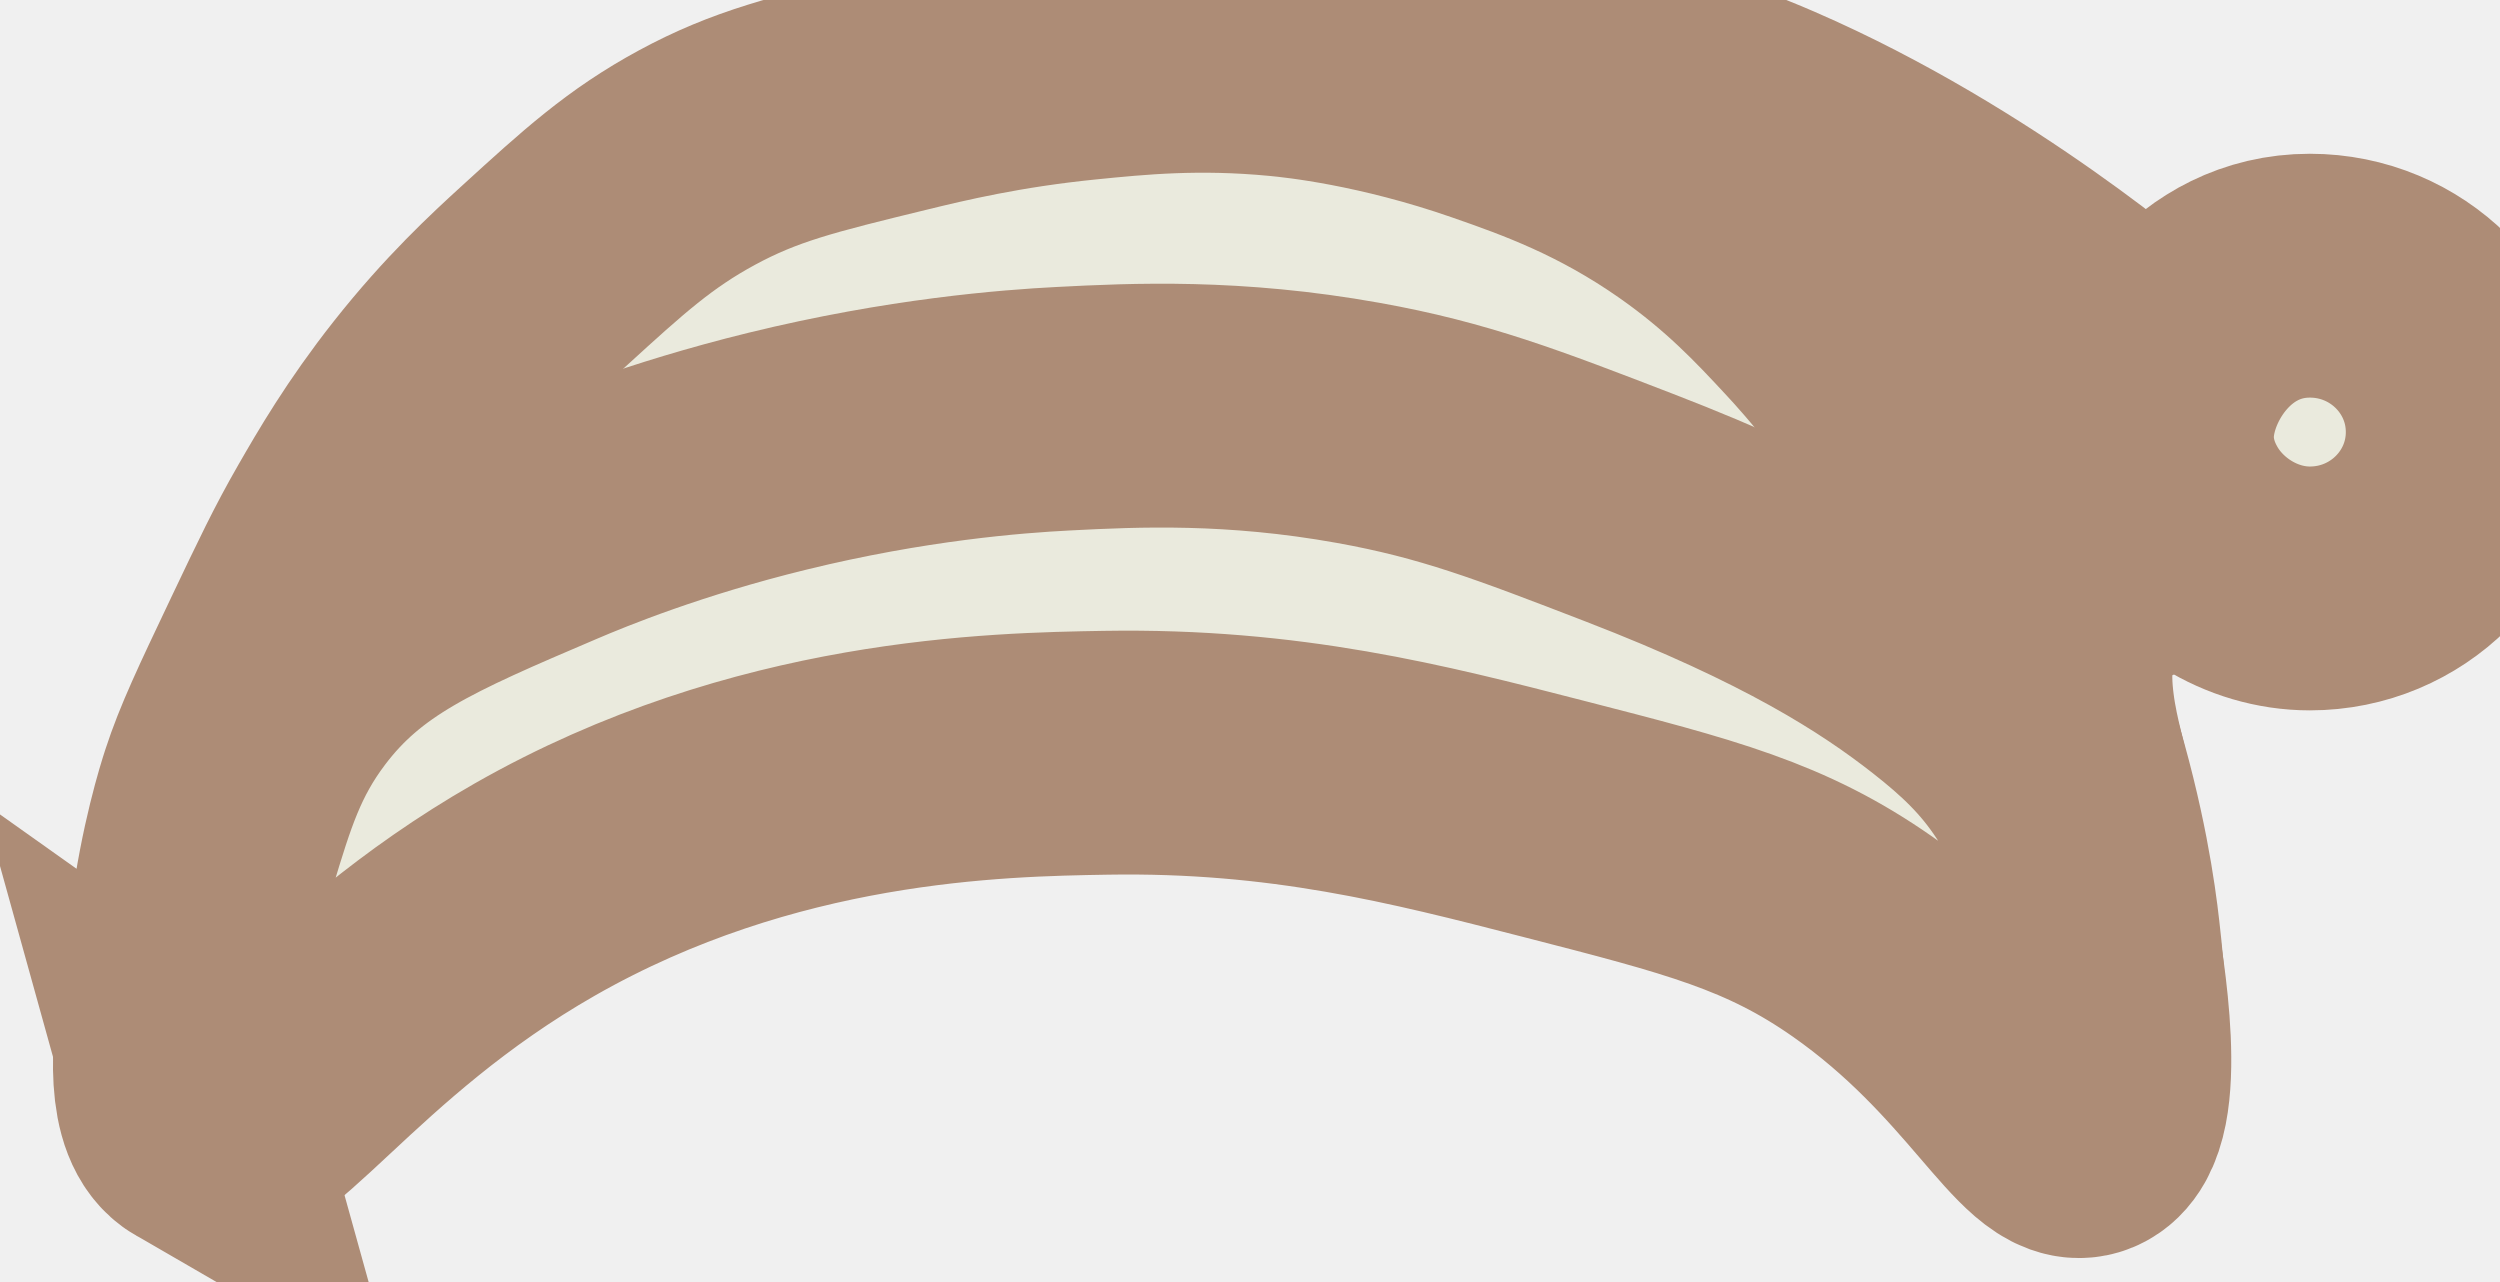
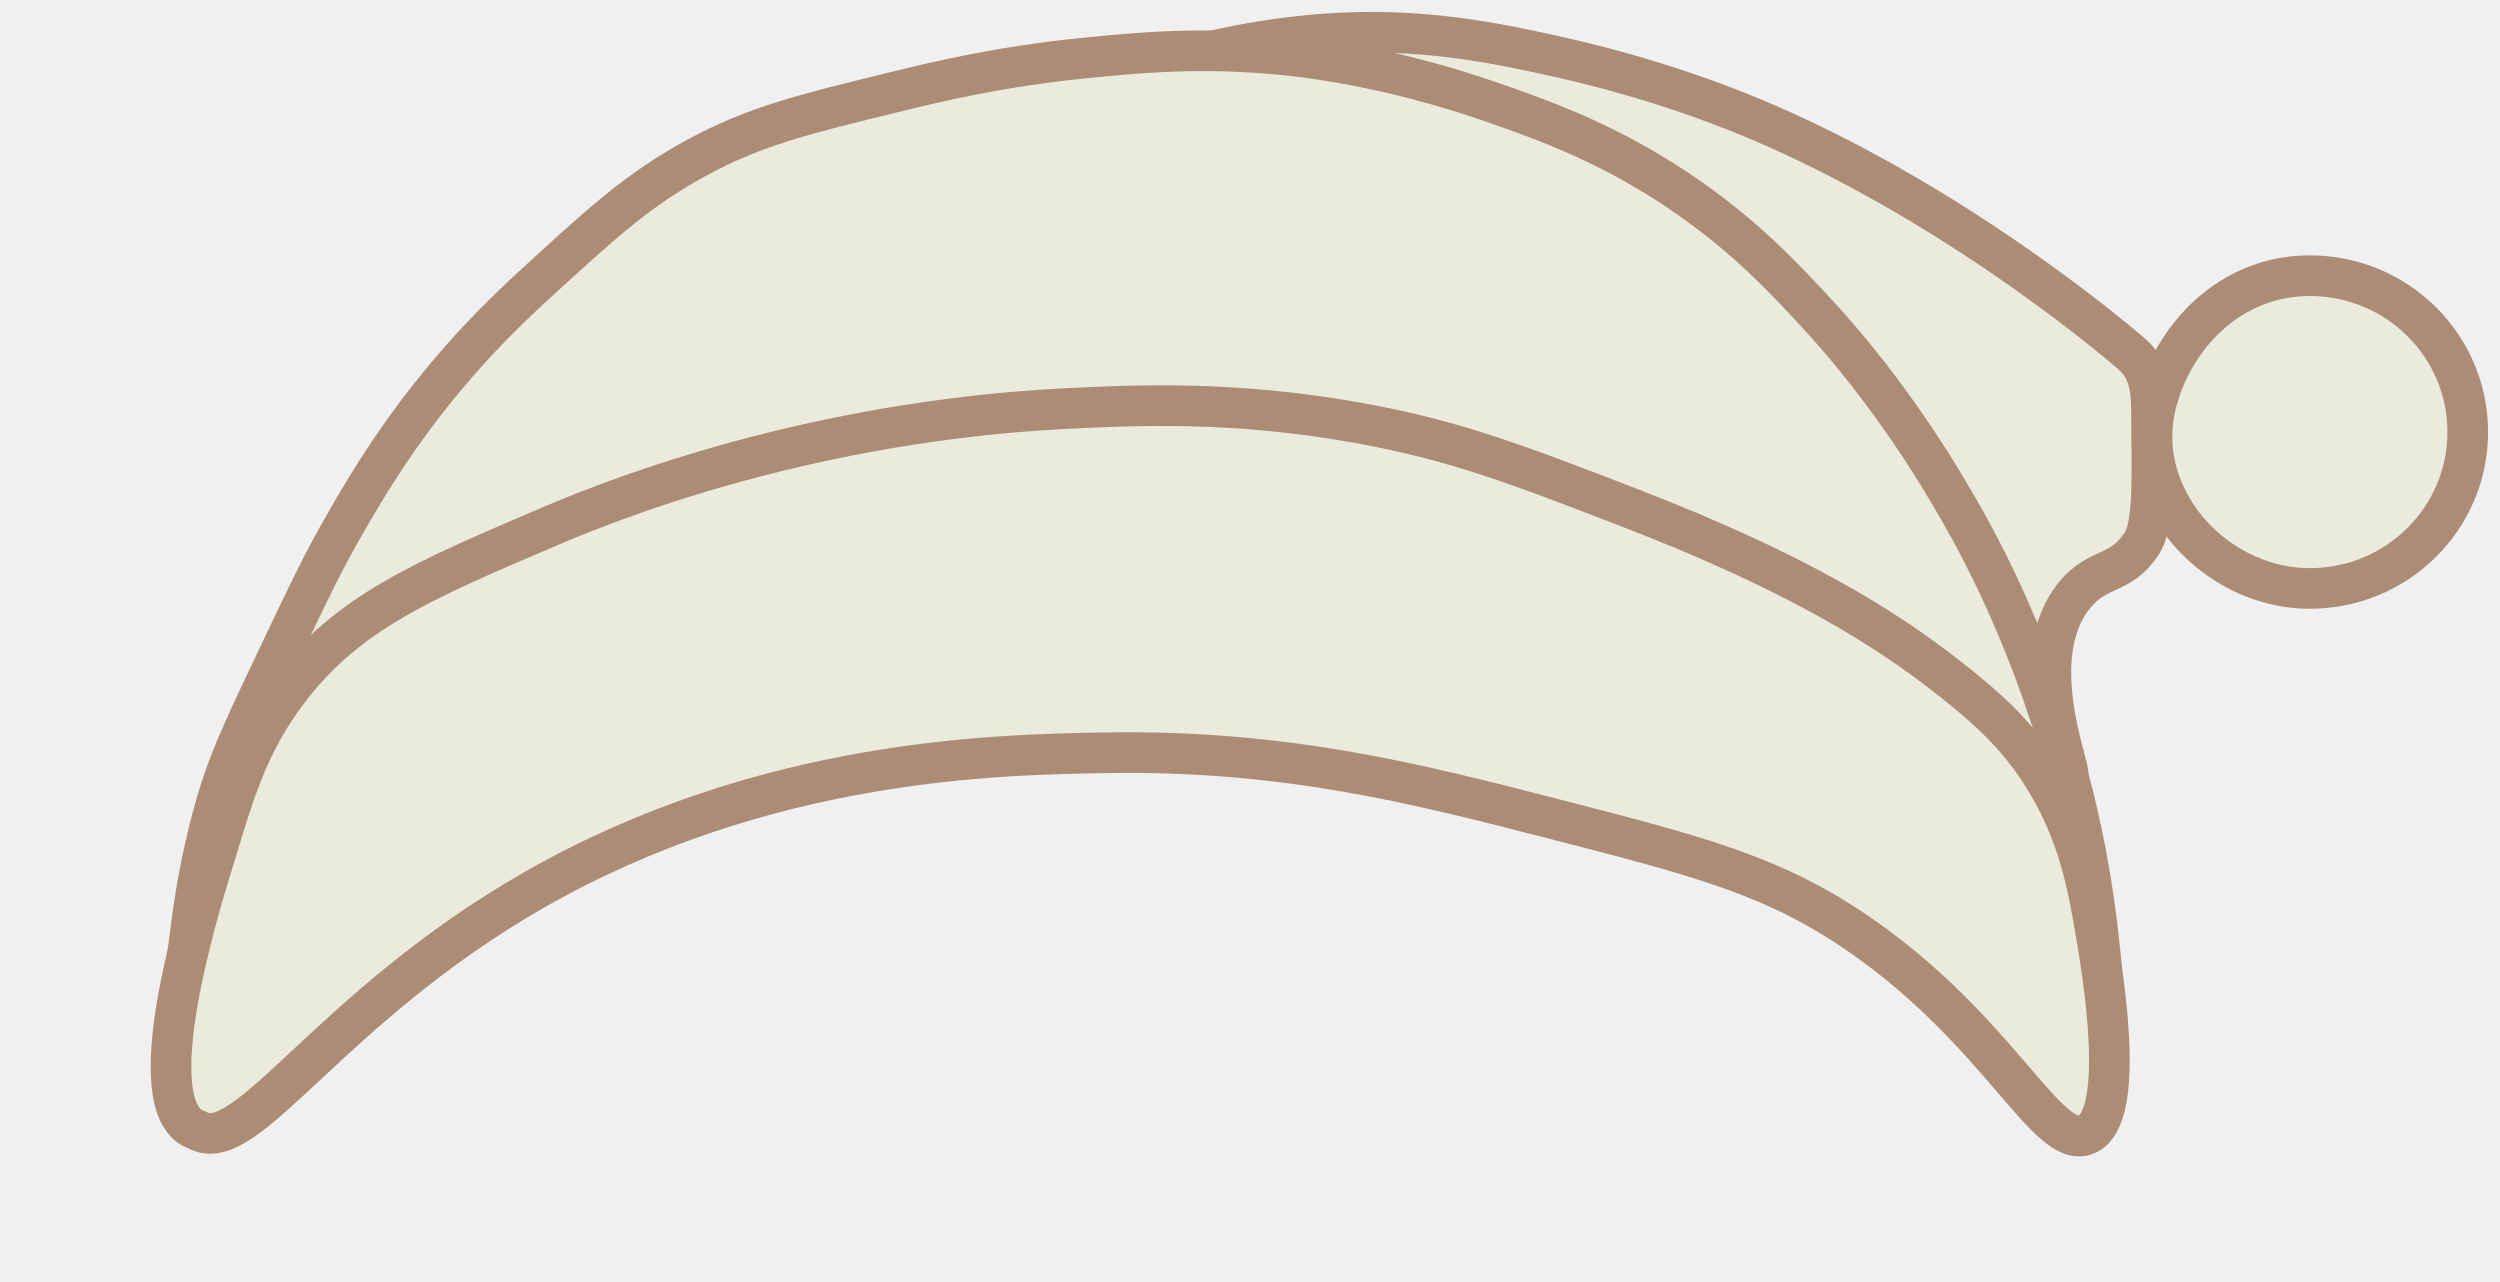
<svg xmlns="http://www.w3.org/2000/svg" width="123.025mm" height="63.042mm" viewBox="0 0 123.025 63.042" version="1.1" id="svg5" xml:space="preserve">
  <defs id="defs2">
    <style id="style1277">
      .cls-1, .cls-2 {
        stroke-width: 12px;
      }

      .cls-1, .cls-2, .cls-3, .cls-4, .cls-5, .cls-6, .cls-7 {
        stroke-miterlimit: 10;
      }

      .cls-1, .cls-2, .cls-5, .cls-7 {
        stroke: #ad8c76;
      }

      .cls-1, .cls-5 {
        fill: none;
      }

      .cls-2 {
        fill: #eaeadd;
      }

      .cls-8 {
        fill: url(#linear-gradient);
      }

      .cls-8, .cls-9, .cls-10, .cls-11, .cls-12, .cls-13, .cls-14, .cls-15, .cls-16, .cls-17, .cls-18, .cls-19, .cls-20, .cls-21, .cls-22, .cls-23, .cls-24 {
        stroke-width: 0px;
      }

      .cls-9, .cls-18 {
        opacity: .11;
      }

      .cls-9, .cls-23 {
        fill: #fff;
      }

      .cls-3 {
        fill: url(#linear-gradient-4);
        opacity: .76;
        stroke: url(#linear-gradient-5);
      }

      .cls-4 {
        fill: #877b68;
        stroke: #5b4f3c;
        stroke-width: .25px;
      }

      .cls-10 {
        fill: #d3675a;
      }

      .cls-11, .cls-7 {
        fill: #eacebf;
      }

      .cls-12 {
        fill: url(#linear-gradient-7);
        opacity: .54;
      }

      .cls-13 {
        fill: #998274;
      }

      .cls-14 {
        fill: #d6cbb7;
      }

      .cls-15 {
        fill: #231f20;
      }

      .cls-16 {
        fill: #efebe0;
      }

      .cls-25 {
        opacity: .43;
      }

      .cls-26 {
        opacity: .64;
      }

      .cls-27 {
        opacity: .59;
      }

      .cls-28 {
        opacity: .62;
      }

      .cls-17 {
        fill: #d8c7b9;
      }

      .cls-29, .cls-6 {
        opacity: .72;
      }

      .cls-5, .cls-7 {
        stroke-width: 11px;
      }

      .cls-18 {
        fill: #eaece7;
      }

      .cls-19 {
        fill: url(#linear-gradient-8);
      }

      .cls-20 {
        fill: url(#linear-gradient-6);
      }

      .cls-6 {
        fill: url(#linear-gradient-2);
        stroke: url(#linear-gradient-3);
      }

      .cls-21 {
        fill: #e2ad9d;
      }

      .cls-22 {
        fill: #b8a28a;
      }

      .cls-24 {
        fill: #c29f90;
      }
    </style>
  </defs>
  <g id="layer1" transform="translate(-26.43135,-34.95965)">
-     <path class="cls-2" d="m 128.091,73.288 c -0.196,0.042 -0.873,-3.088 -2.376,-6.612 -0.849,-1.995 -1.662,-3.408 -2.307,-4.524 -0.071,-0.122 -0.64,-1.082 -1.333,-2.13 -2.146,-3.236 -4.794,-6.234 -4.99,-6.453 -1.429,-1.609 -3.392,-3.866 -5.855,-5.8 -4.858,-3.818 -9.705,-5.273 -13.113,-6.263 -8.7,-2.527 -14.708,-1.863 -14.753,-2.783 -0.037,-0.799 4.469,-1.807 8.197,-2.088 4.802,-0.362 8.572,0.455 11.708,1.159 5.067,1.14 8.787,2.691 10.07,3.249 9.954,4.313 17.896,11.247 18.029,11.367 0,0 0,0 0,0 0.894,0.783 0.926,1.886 0.937,2.783 0.048,3.773 0.071,5.659 -0.468,6.496 -1.037,1.609 -2.106,1.119 -3.278,2.511 -2.617,3.109 -0.196,9.03 -0.468,9.088 z" id="path1341" />
-     <path class="cls-2" d="m 147.869,56.223 c 0,4.249 -3.477,7.694 -7.768,7.694 -2.926,0 -5.588,-1.754 -6.874,-4.109 -0.249,-0.455 -0.963,-1.804 -0.894,-3.588 0.132,-3.336 2.995,-7.694 7.768,-7.694 4.289,0 7.768,3.445 7.768,7.694 z" id="path1375" />
-     <path class="cls-2" d="m 35.857,89.092 c 0.331,0.235 0.857,0.071 3.387,-1.701 2.77,-1.939 4.564,-3.485 6.027,-4.654 1.177,-0.942 3.201,-2.492 5.715,-4.072 1.595,-1.003 3.836,-2.397 7.001,-3.704 2.307,-0.953 4.112,-1.447 5.702,-1.876 1.982,-0.534 5.249,-1.31 9.393,-1.752 4.765,-0.511 8.374,-0.336 11.422,-0.177 3.855,0.201 9.16,0.505 15.912,2.175 7.684,1.9 12.988,4.501 14.814,5.435 3.844,1.966 6.117,3.13 8.596,5.617 3.297,3.307 4.278,6.271 5.305,5.98 1.558,-0.442 0.743,-7.699 0.548,-9.422 -0.183,-1.622 -0.64,-4.95 -2.011,-9.422 -1.984,-6.469 -4.538,-10.954 -5.12,-11.957 -2.857,-4.929 -5.786,-8.184 -6.768,-9.239 -1.606,-1.733 -3.397,-3.641 -6.218,-5.617 -3.715,-2.601 -7.027,-3.781 -9.692,-4.71 -5.241,-1.828 -9.44,-2.262 -10.425,-2.355 -4.059,-0.386 -7.133,-0.077 -9.692,0.18 -4.104,0.413 -7.136,1.14 -9.144,1.63 -4.675,1.14 -7.014,1.712 -9.877,3.262 -2.823,1.529 -4.62,3.17 -7.498,5.797 -1.447,1.32 -3.45,3.167 -5.67,5.98 -2.032,2.574 -3.302,4.768 -4.207,6.342 -1.05,1.828 -1.736,3.273 -3.109,6.16 -1.574,3.313 -2.36,4.966 -2.926,6.705 -0.191,0.582 -0.992,3.104 -1.463,6.705 -0.693,5.302 -1.037,7.953 0,8.697 z" id="path1391" />
-     <path class="cls-2" d="m 36.127,90.563 c 2.421,1.402 6.464,-6.032 16.626,-11.832 11.308,-6.451 22.773,-6.638 28.101,-6.728 8.813,-0.146 15.301,1.521 22.013,3.249 7.265,1.868 10.959,2.818 15.221,5.8 6.789,4.749 9.118,10.522 11.007,9.745 2.032,-0.839 0.786,-8.117 0.468,-9.975 -0.365,-2.14 -0.873,-4.929 -2.81,-7.887 -1.259,-1.924 -2.696,-3.265 -4.45,-4.641 -3.022,-2.371 -7.363,-5.138 -15.69,-8.35 -5.514,-2.127 -8.625,-3.328 -13.348,-4.175 -6.13,-1.101 -10.948,-0.881 -14.518,-0.696 -2.524,0.13 -7.676,0.527 -14.049,2.088 -5.575,1.365 -9.626,3.022 -11.239,3.712 -6.318,2.696 -9.967,4.252 -12.88,8.12 -1.884,2.5 -2.58,4.797 -3.514,7.887 -0.479,1.58 -3.662,12.11 -0.937,13.687 z" id="path1571" />
+     <path class="cls-2" d="m 128.091,73.288 c -0.196,0.042 -0.873,-3.088 -2.376,-6.612 -0.849,-1.995 -1.662,-3.408 -2.307,-4.524 -0.071,-0.122 -0.64,-1.082 -1.333,-2.13 -2.146,-3.236 -4.794,-6.234 -4.99,-6.453 -1.429,-1.609 -3.392,-3.866 -5.855,-5.8 -4.858,-3.818 -9.705,-5.273 -13.113,-6.263 -8.7,-2.527 -14.708,-1.863 -14.753,-2.783 -0.037,-0.799 4.469,-1.807 8.197,-2.088 4.802,-0.362 8.572,0.455 11.708,1.159 5.067,1.14 8.787,2.691 10.07,3.249 9.954,4.313 17.896,11.247 18.029,11.367 v 0 c 0.894,0.783 0.926,1.886 0.937,2.783 0.048,3.773 0.071,5.659 -0.468,6.496 -1.037,1.609 -2.106,1.119 -3.278,2.511 -2.617,3.109 -0.111,8.808 -0.383,8.866 z" id="path1341" style="stroke-width:2;stroke-dasharray:none" />
+     <path class="cls-2" d="m 147.869,56.223 c 0,4.249 -3.477,7.694 -7.768,7.694 -2.926,0 -5.588,-1.754 -6.874,-4.109 -0.249,-0.455 -0.963,-1.804 -0.894,-3.588 0.132,-3.336 2.995,-7.694 7.768,-7.694 4.289,0 7.768,3.445 7.768,7.694 z" id="path1375" style="stroke-width:2;stroke-dasharray:none" />
+     <path class="cls-2" d="m 36.013,89.286 c 0.331,0.235 0.701,-0.123 3.231,-1.896 2.77,-1.939 4.564,-3.485 6.027,-4.654 1.177,-0.942 3.201,-2.492 5.715,-4.072 1.595,-1.003 3.836,-2.397 7.001,-3.704 2.307,-0.953 4.112,-1.447 5.702,-1.876 1.982,-0.534 5.249,-1.31 9.393,-1.752 4.765,-0.511 8.374,-0.336 11.422,-0.177 3.855,0.201 9.16,0.505 15.912,2.175 7.684,1.9 12.988,4.501 14.814,5.435 3.844,1.966 6.117,3.13 8.596,5.617 3.297,3.307 4.278,6.271 5.305,5.98 1.558,-0.442 0.743,-7.699 0.548,-9.422 -0.183,-1.622 -0.64,-5.19 -2.011,-9.661 -1.984,-6.469 -4.538,-10.714 -5.12,-11.717 -2.857,-4.929 -5.786,-8.184 -6.768,-9.239 -1.606,-1.733 -3.397,-3.641 -6.218,-5.617 -3.715,-2.601 -7.027,-3.781 -9.692,-4.71 -5.241,-1.828 -9.44,-2.262 -10.425,-2.355 -4.059,-0.386 -7.133,-0.077 -9.692,0.18 -4.104,0.413 -7.136,1.14 -9.144,1.63 -4.675,1.14 -7.014,1.712 -9.877,3.262 -2.823,1.529 -4.62,3.17 -7.498,5.797 -1.447,1.32 -3.45,3.167 -5.67,5.98 -2.032,2.574 -3.302,4.768 -4.207,6.342 -1.05,1.828 -1.736,3.273 -3.109,6.16 -1.574,3.313 -2.36,4.966 -2.926,6.705 -0.191,0.582 -0.992,3.104 -1.463,6.705 -0.693,5.302 -1.037,8.477 0,9.22 z" id="path1391" style="stroke-width:2;stroke-dasharray:none" />
+     <path class="cls-2" d="m 36.127,90.563 c 2.421,1.402 6.464,-6.032 16.626,-11.832 11.308,-6.451 22.773,-6.638 28.101,-6.728 8.813,-0.146 15.301,1.521 22.013,3.249 7.265,1.868 10.959,2.818 15.221,5.8 6.789,4.749 9.118,10.522 11.007,9.745 2.032,-0.839 0.786,-8.117 0.468,-9.975 -0.365,-2.14 -0.82,-4.969 -2.757,-7.927 -1.259,-1.924 -2.749,-3.225 -4.503,-4.601 -3.022,-2.371 -7.363,-5.138 -15.69,-8.35 -5.514,-2.127 -8.625,-3.328 -13.348,-4.175 -6.13,-1.101 -10.948,-0.881 -14.518,-0.696 -2.524,0.13 -7.676,0.527 -14.049,2.088 -5.575,1.365 -9.626,3.022 -11.239,3.712 -6.318,2.696 -9.967,4.252 -12.88,8.12 -1.884,2.5 -2.58,4.797 -3.514,7.887 -0.479,1.58 -3.901,12.009 -1.176,13.586 z" id="path1571" style="stroke-width:2;stroke-dasharray:none" />
  </g>
</svg>
